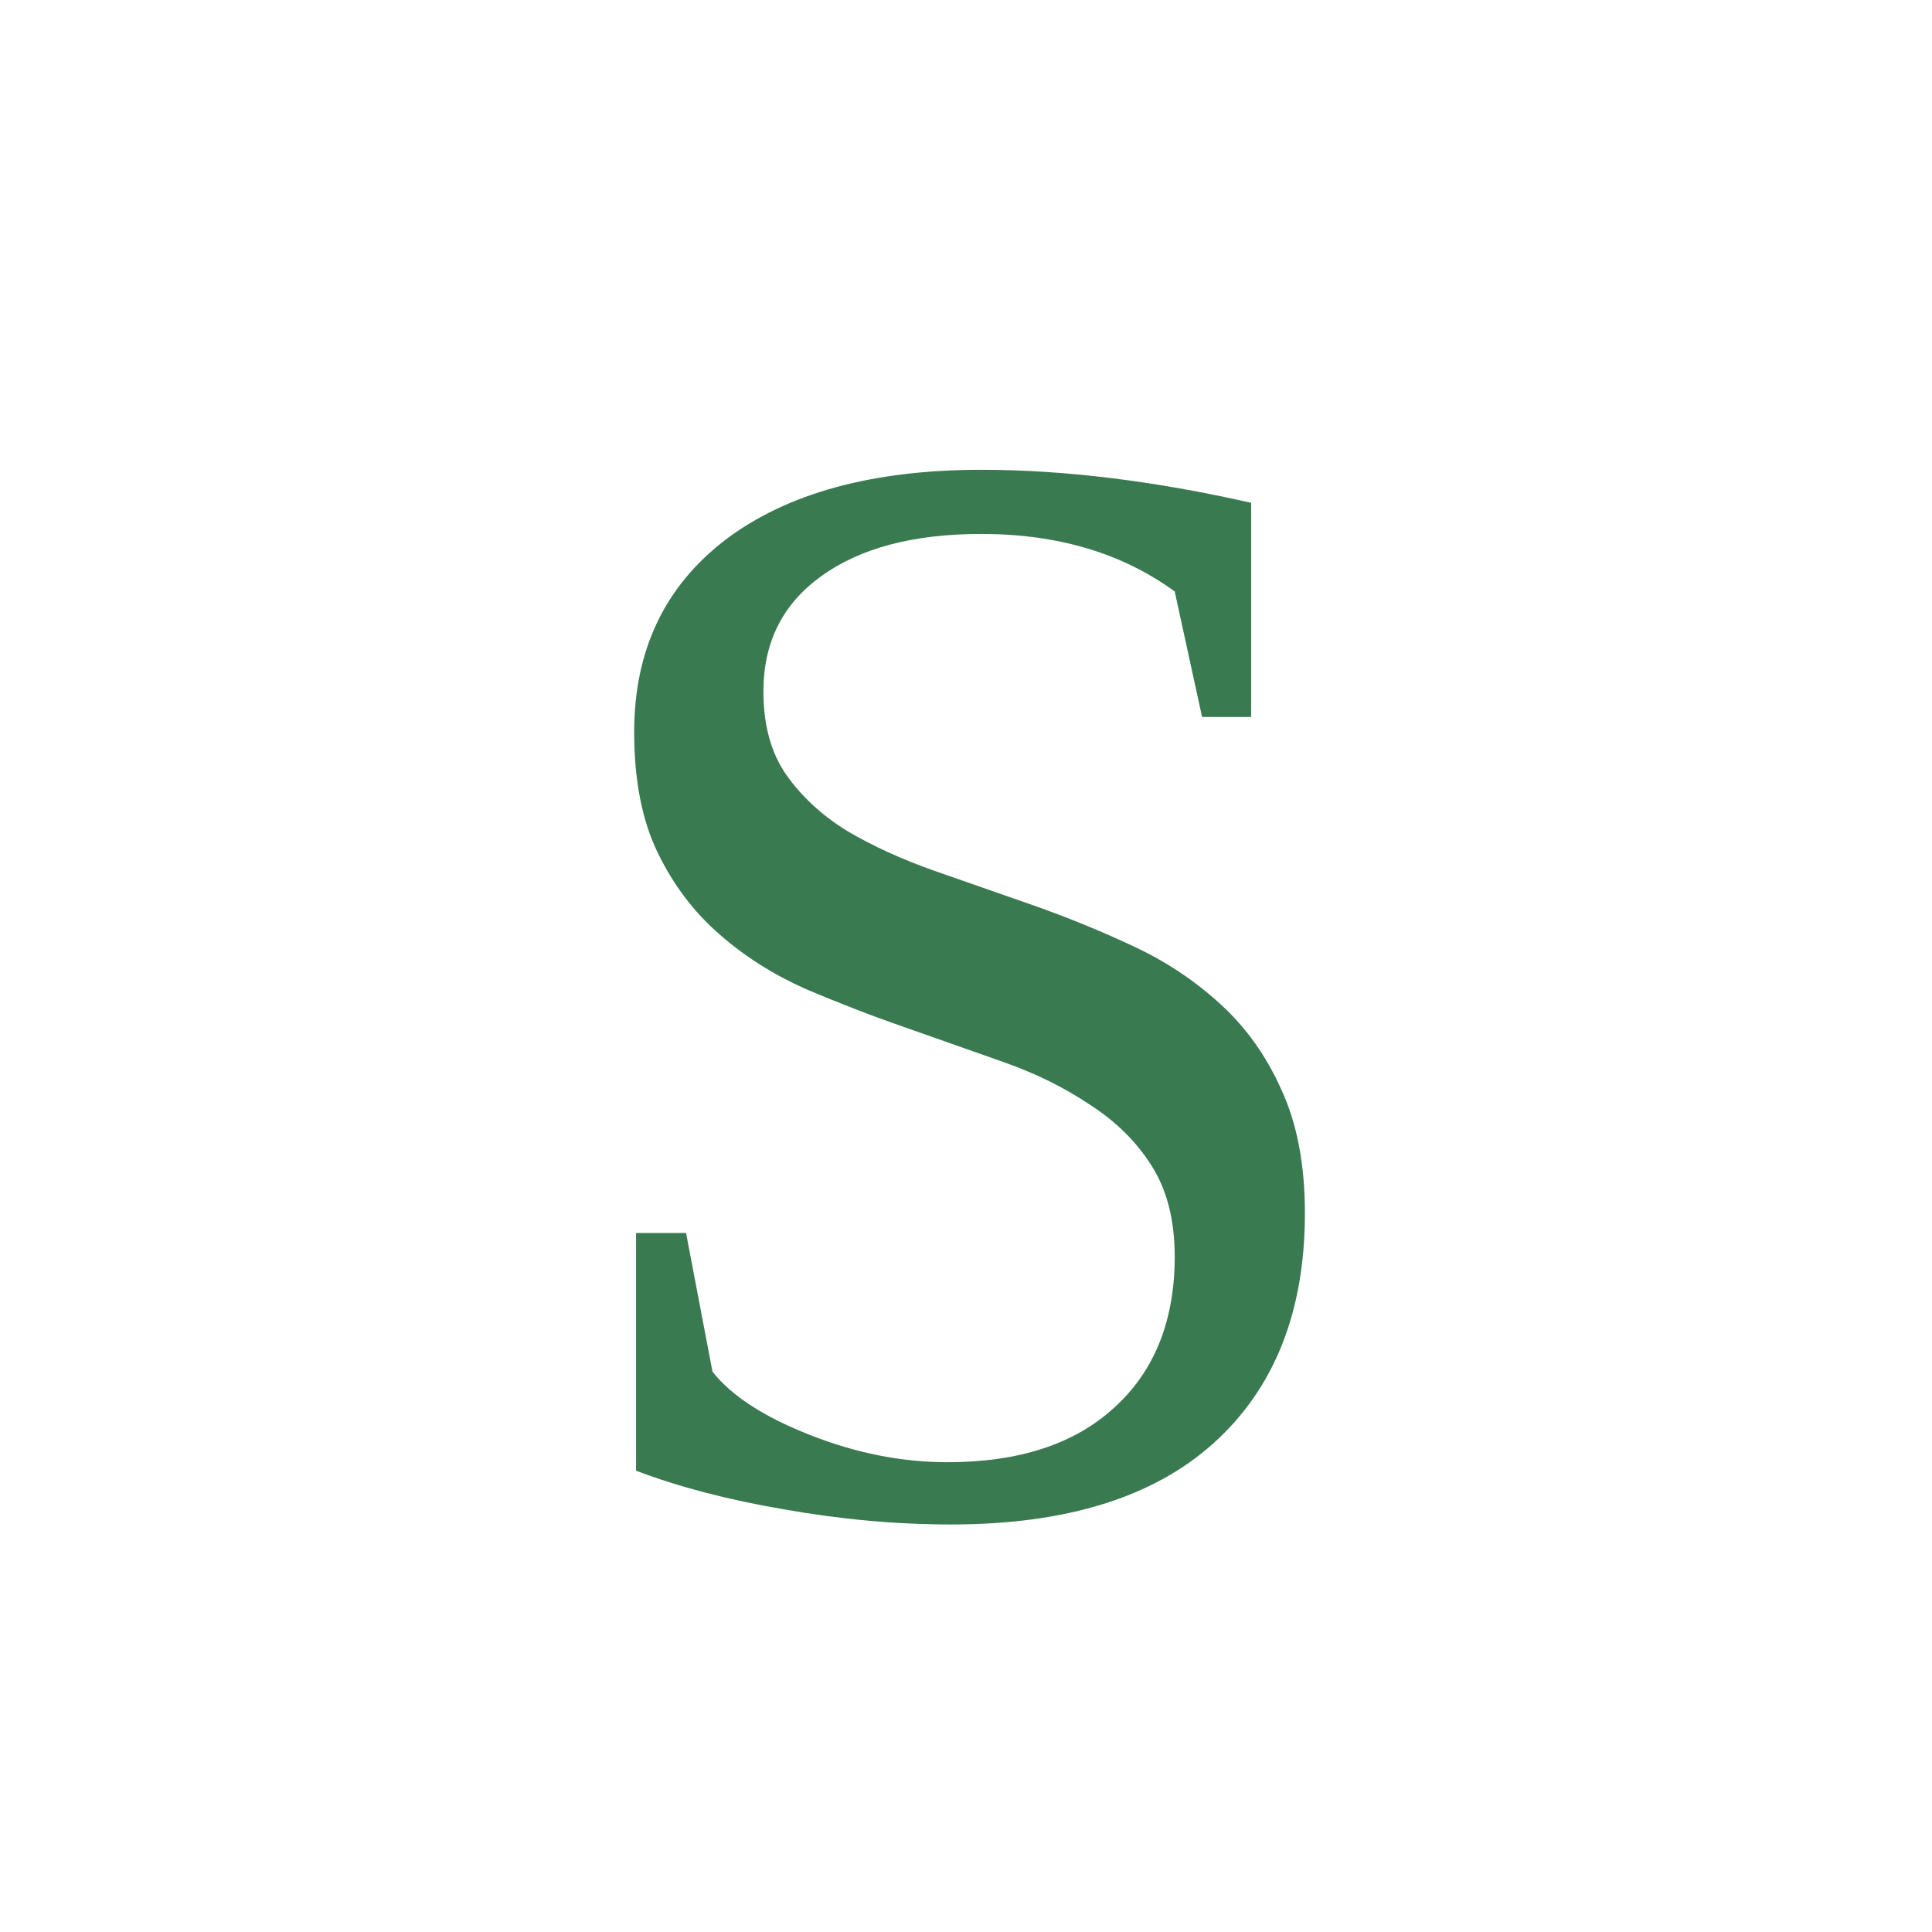
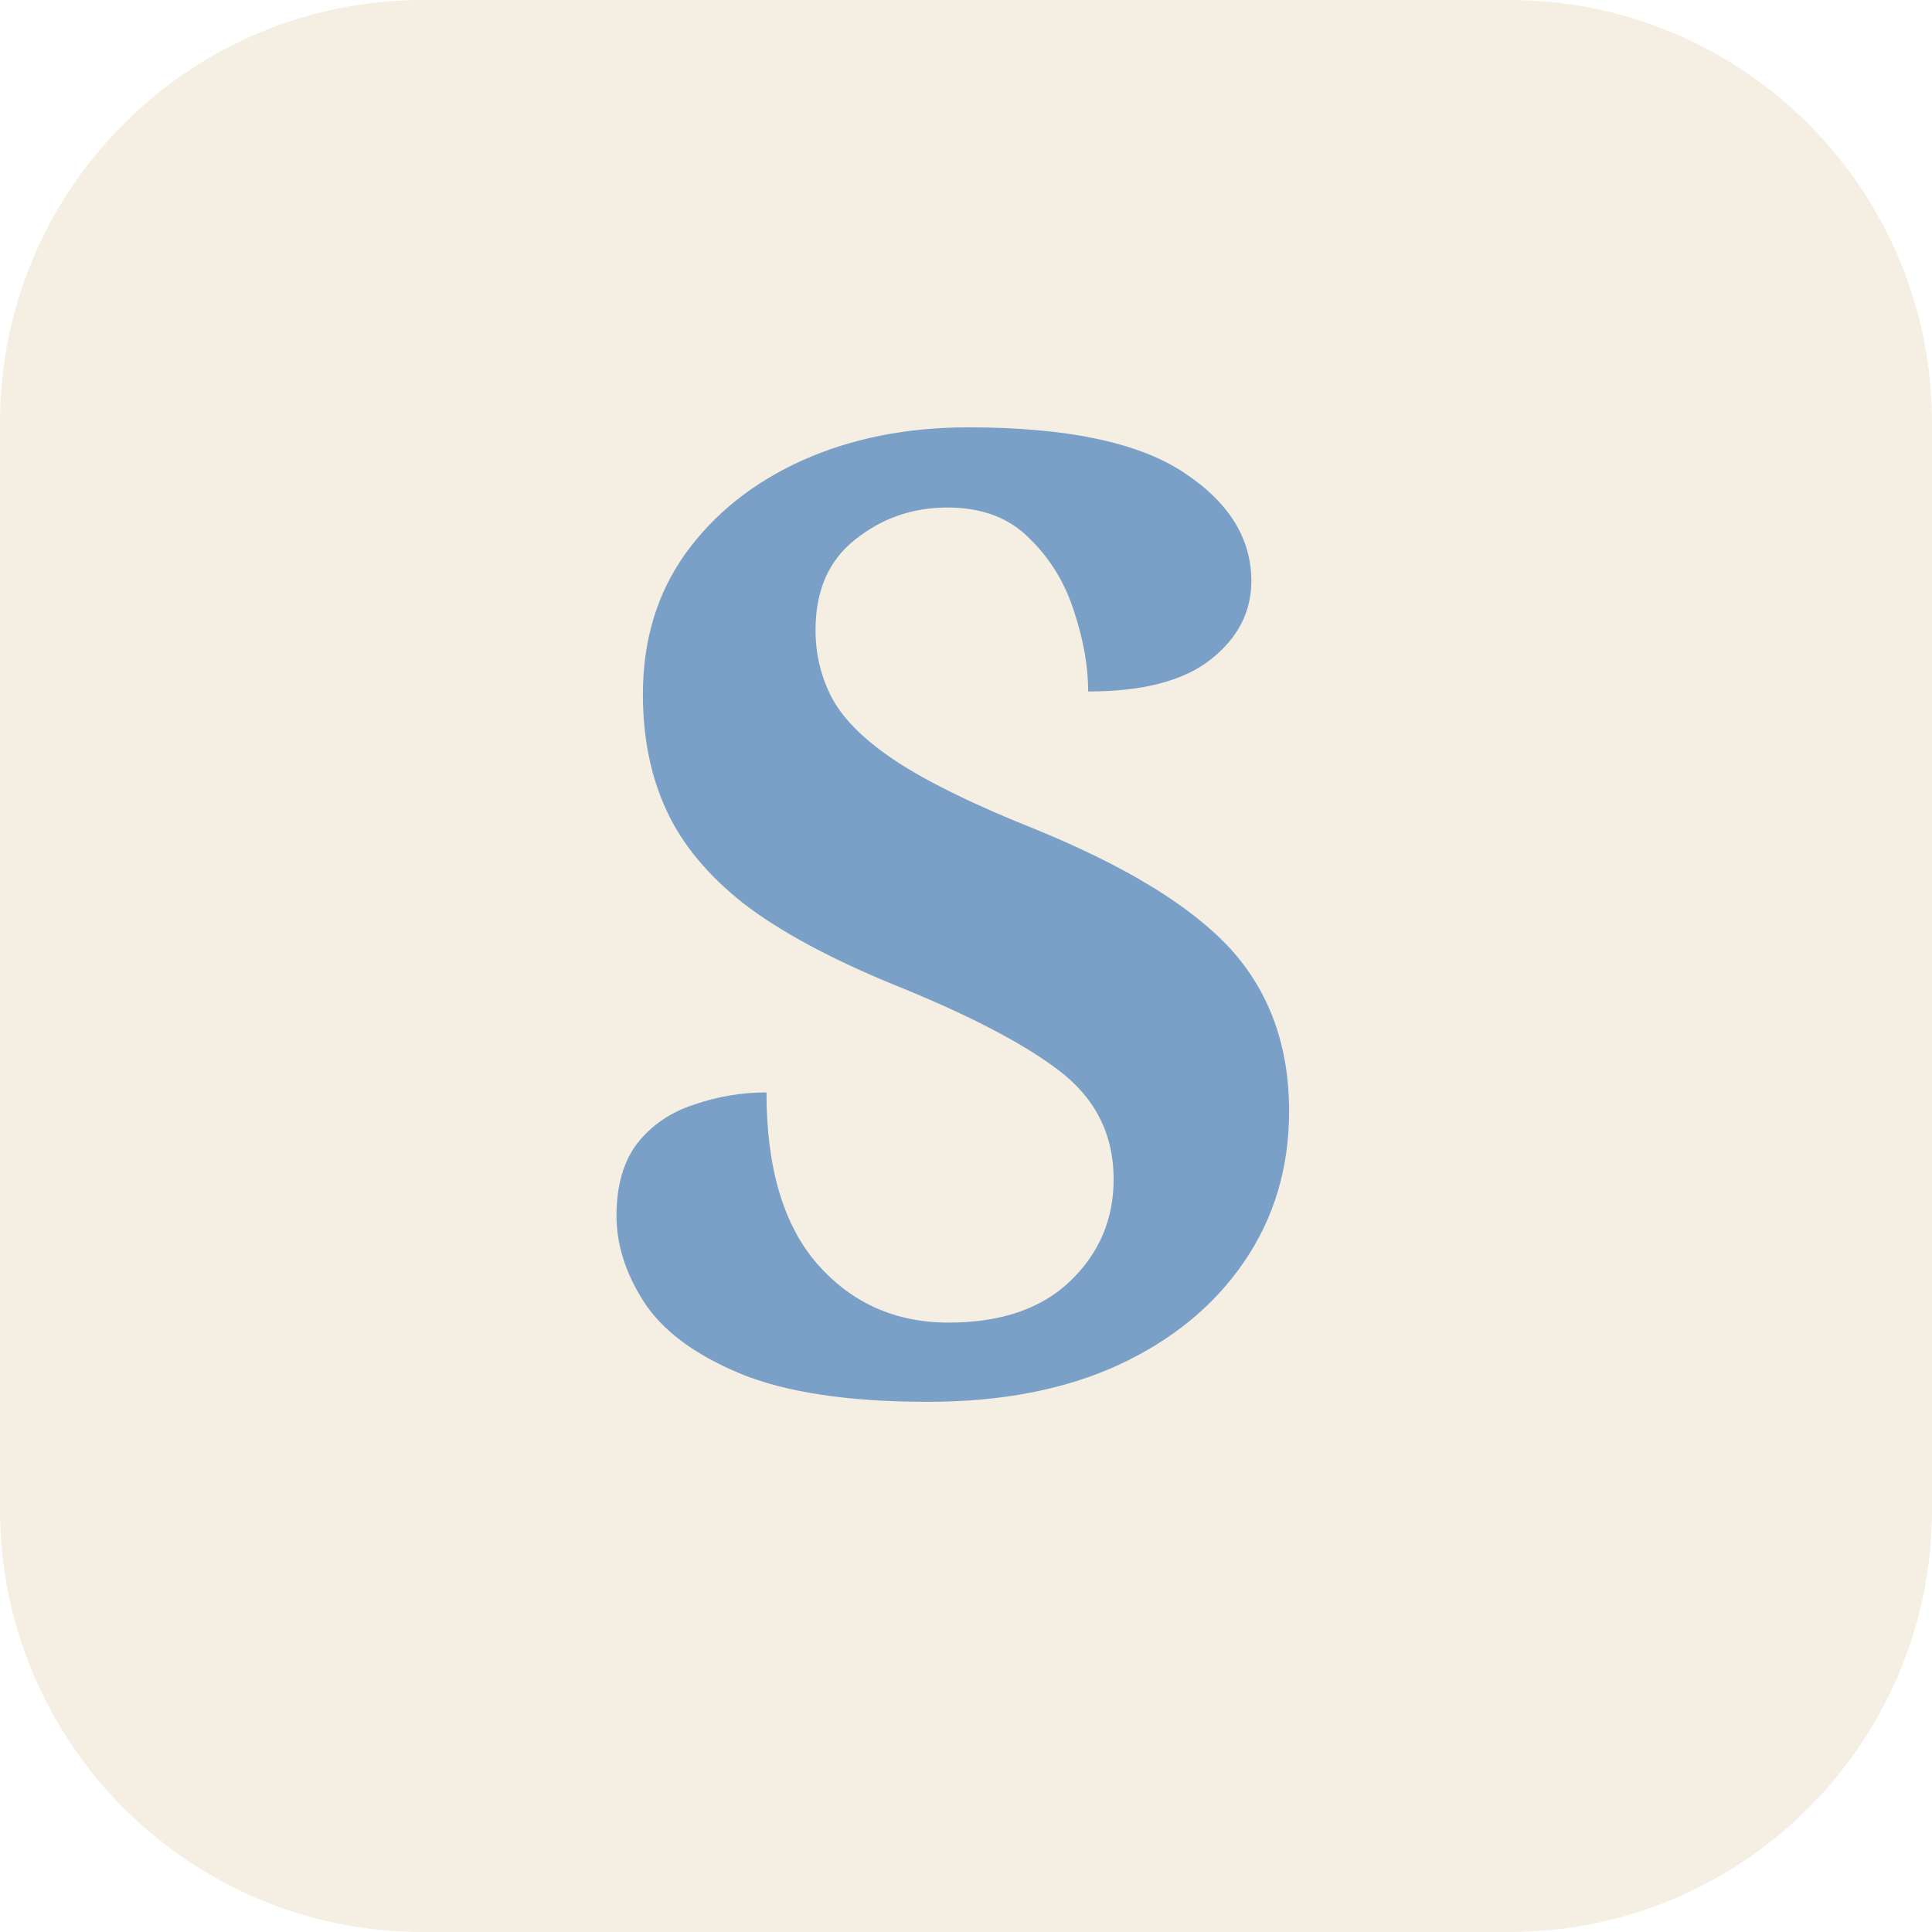
- <svg xmlns="http://www.w3.org/2000/svg" viewBox="0 0 32 32" fill="none">
-   <text x="16" y="25" text-anchor="middle" font-family="Georgia, 'Times New Roman', serif" font-size="26" fill="#3a7a50">S</text>
+ <svg xmlns="http://www.w3.org/2000/svg" viewBox="0 0 32 32">
+   <rect width="32" height="32" rx="7" fill="#f4efe2" />
+   <text x="16" y="23" text-anchor="middle" font-family="'Fraunces', 'Newsreader', Georgia, serif" font-weight="600" font-size="22" fill="#7aa0c7">S</text>
</svg>
